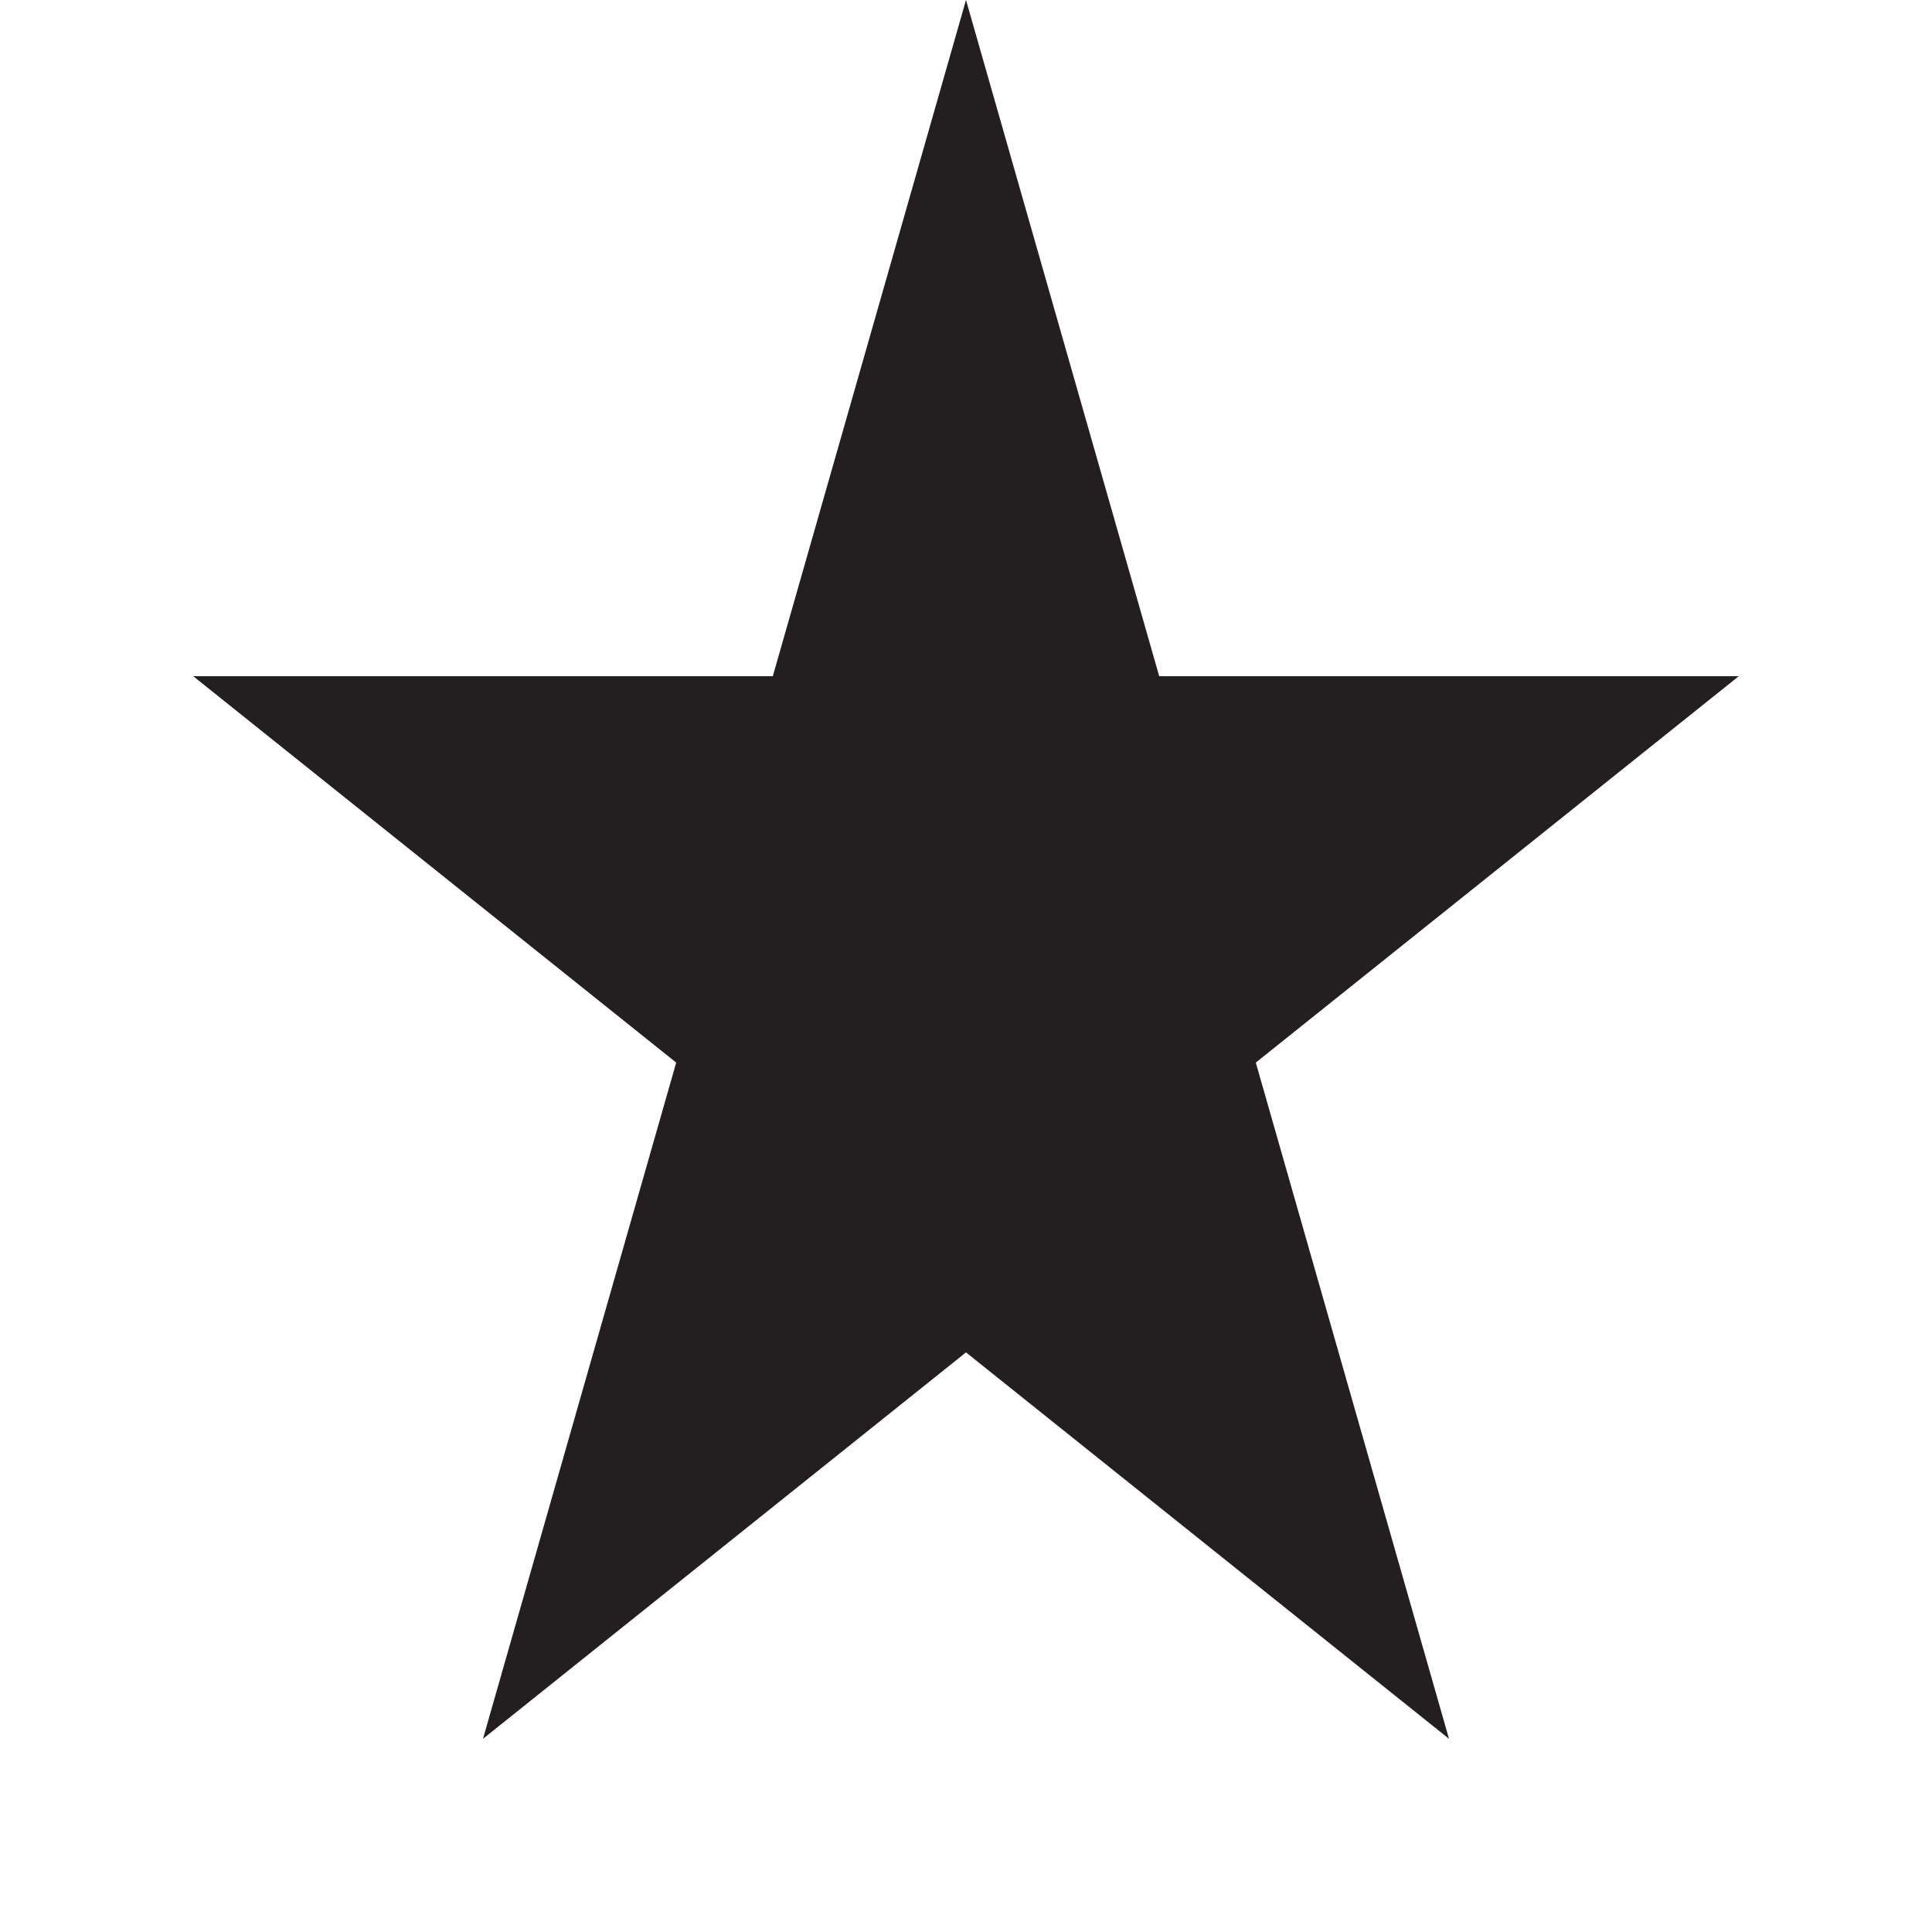
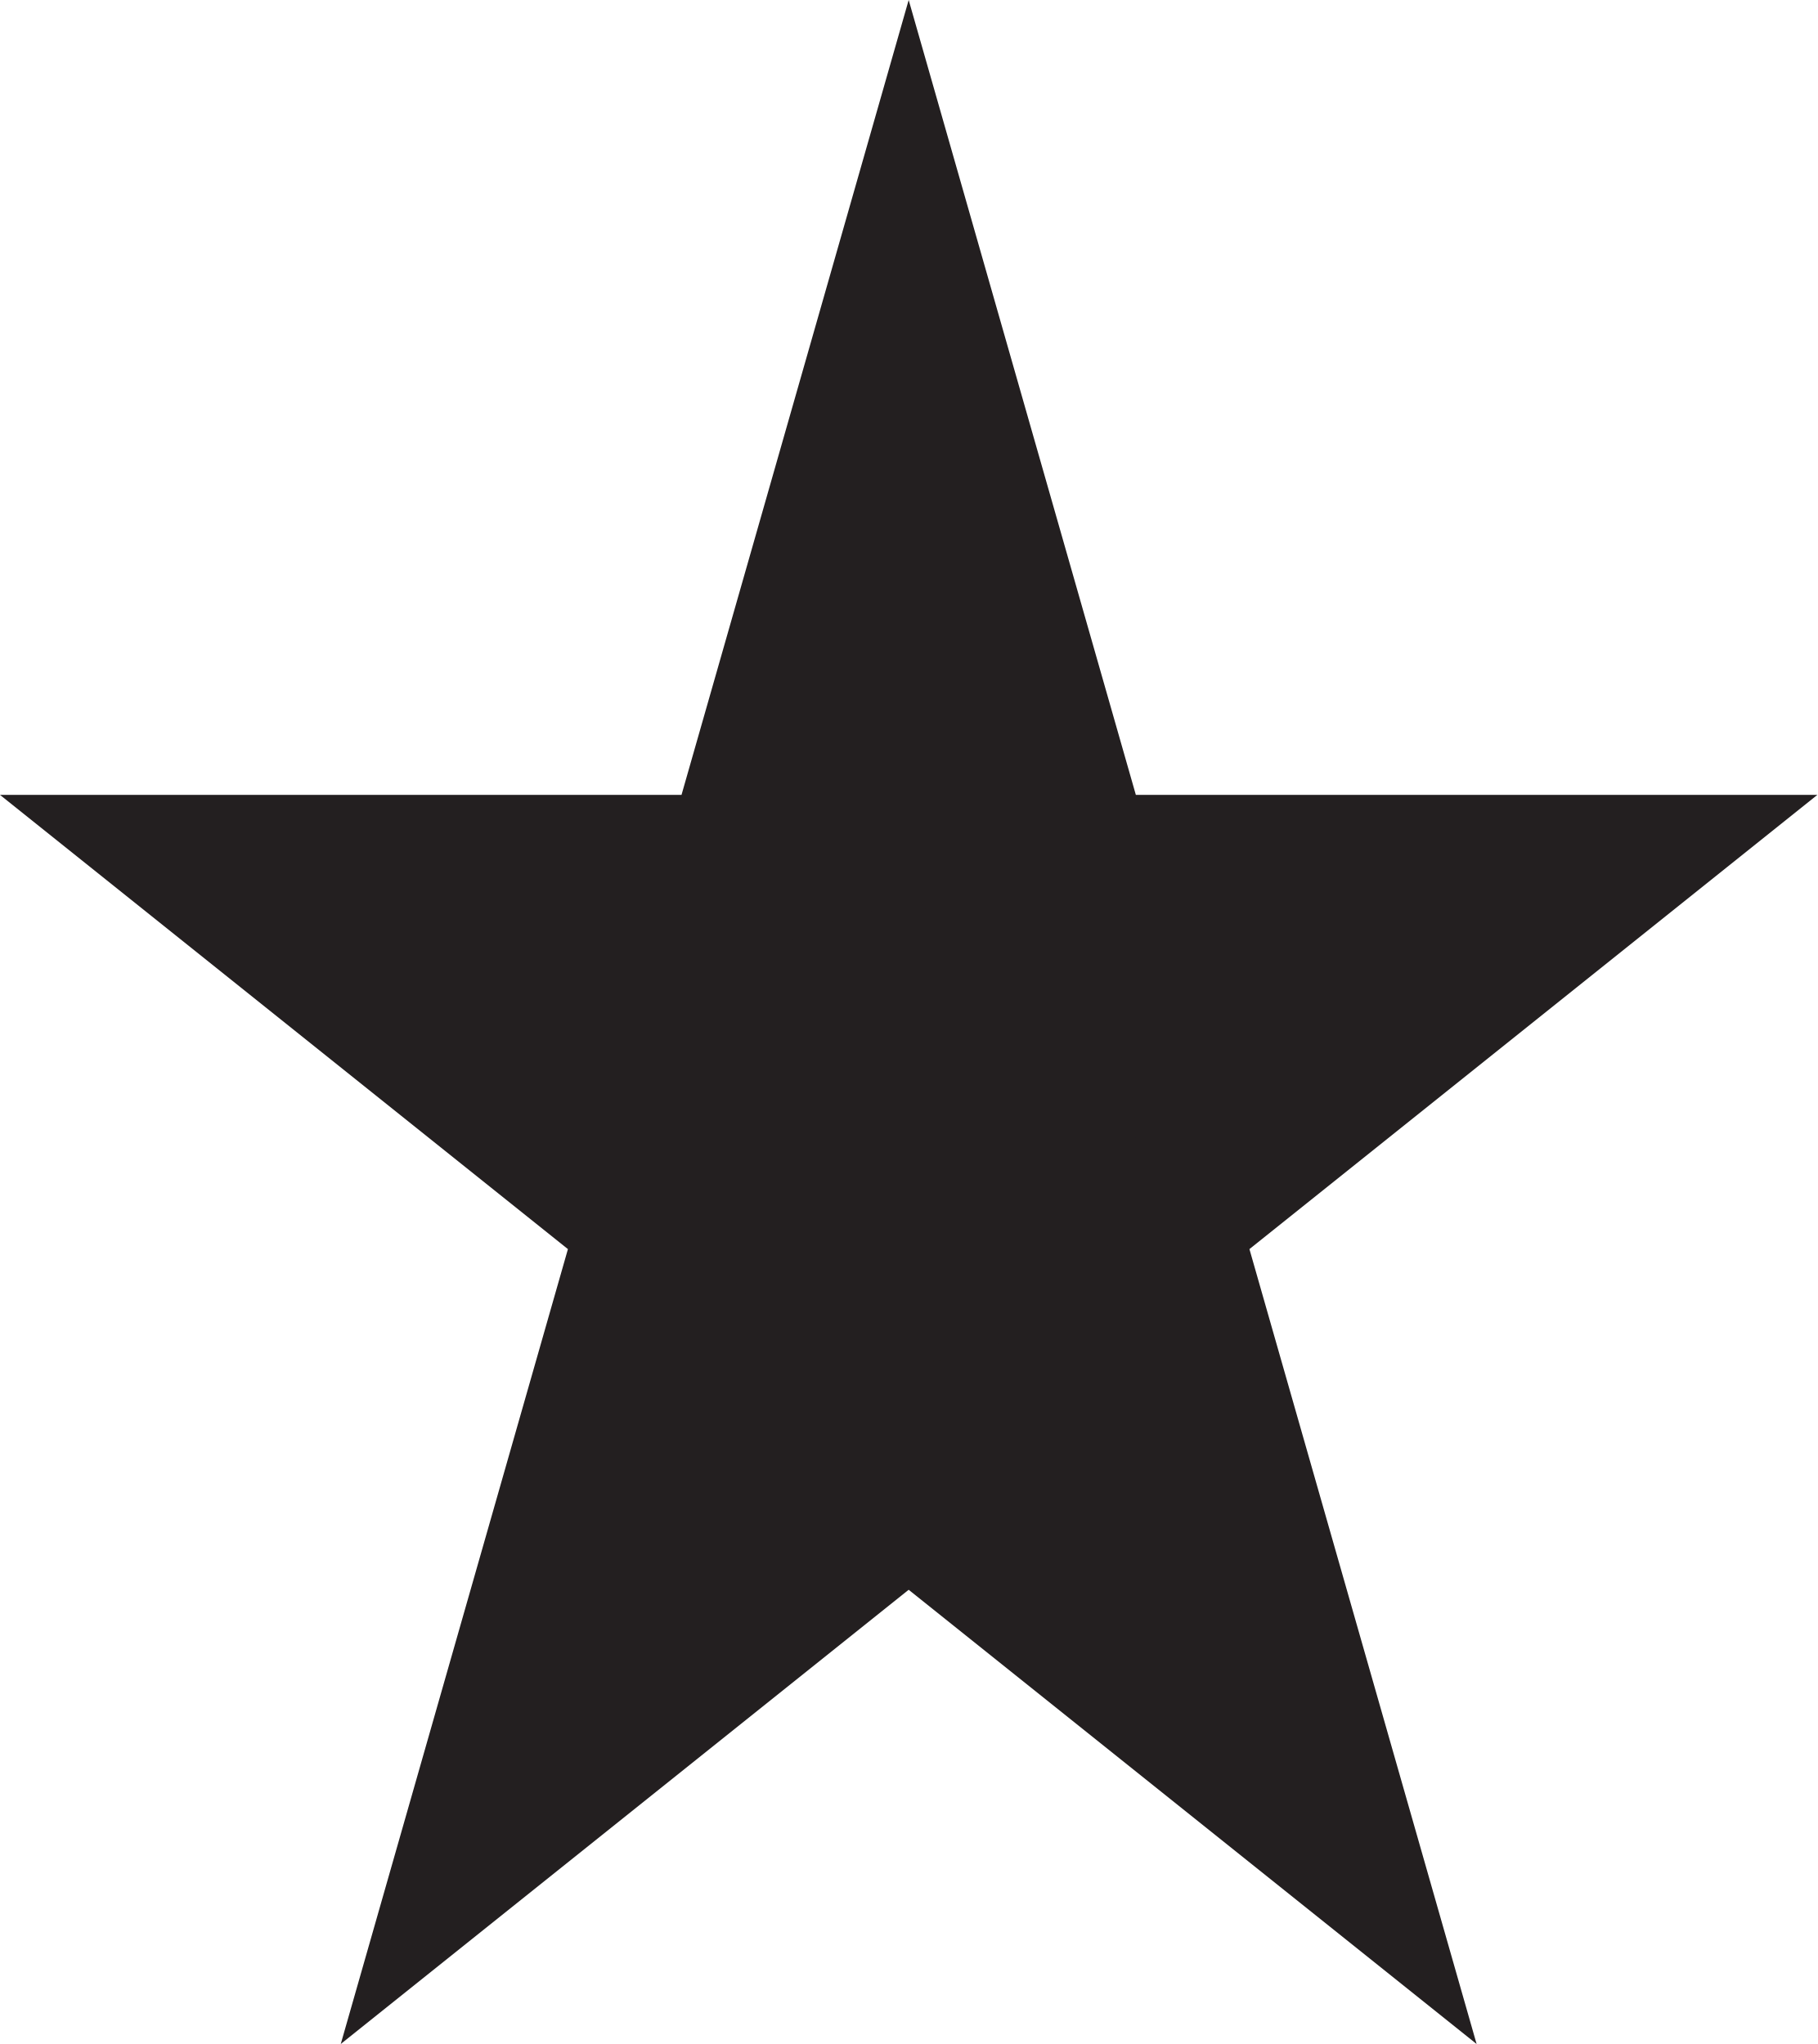
- <svg xmlns="http://www.w3.org/2000/svg" viewBox="0 0 20 20">
-   <defs>
-     <style>.cls-1{fill:#231f20;}</style>
+ <svg xmlns="http://www.w3.org/2000/svg" viewBox="0 0 16 18" version="1.1" id="svg1" width="16" height="18">
+   <defs id="defs1">
+     <style id="style1">.cls-1{fill:#231f20;}</style>
  </defs>
-   <g>
-     <path class="cls-1" d="M10,0L8,7H2l5,4l-2,7l5-4l5,4l-2-7l5-4h-6z" />
-     <circle class="cls-1" cx="10" cy="10" r="2" />
+   <g id="g1" transform="translate(-2)">
+     <path class="cls-1" d="M 10,0 8,7 H 2 l 5,4 -2,7 5,-4 5,4 -2,-7 5,-4 h -6 z" id="path1" />
+     <circle class="cls-1" cx="10" cy="10" r="2" id="circle1" />
  </g>
</svg>
